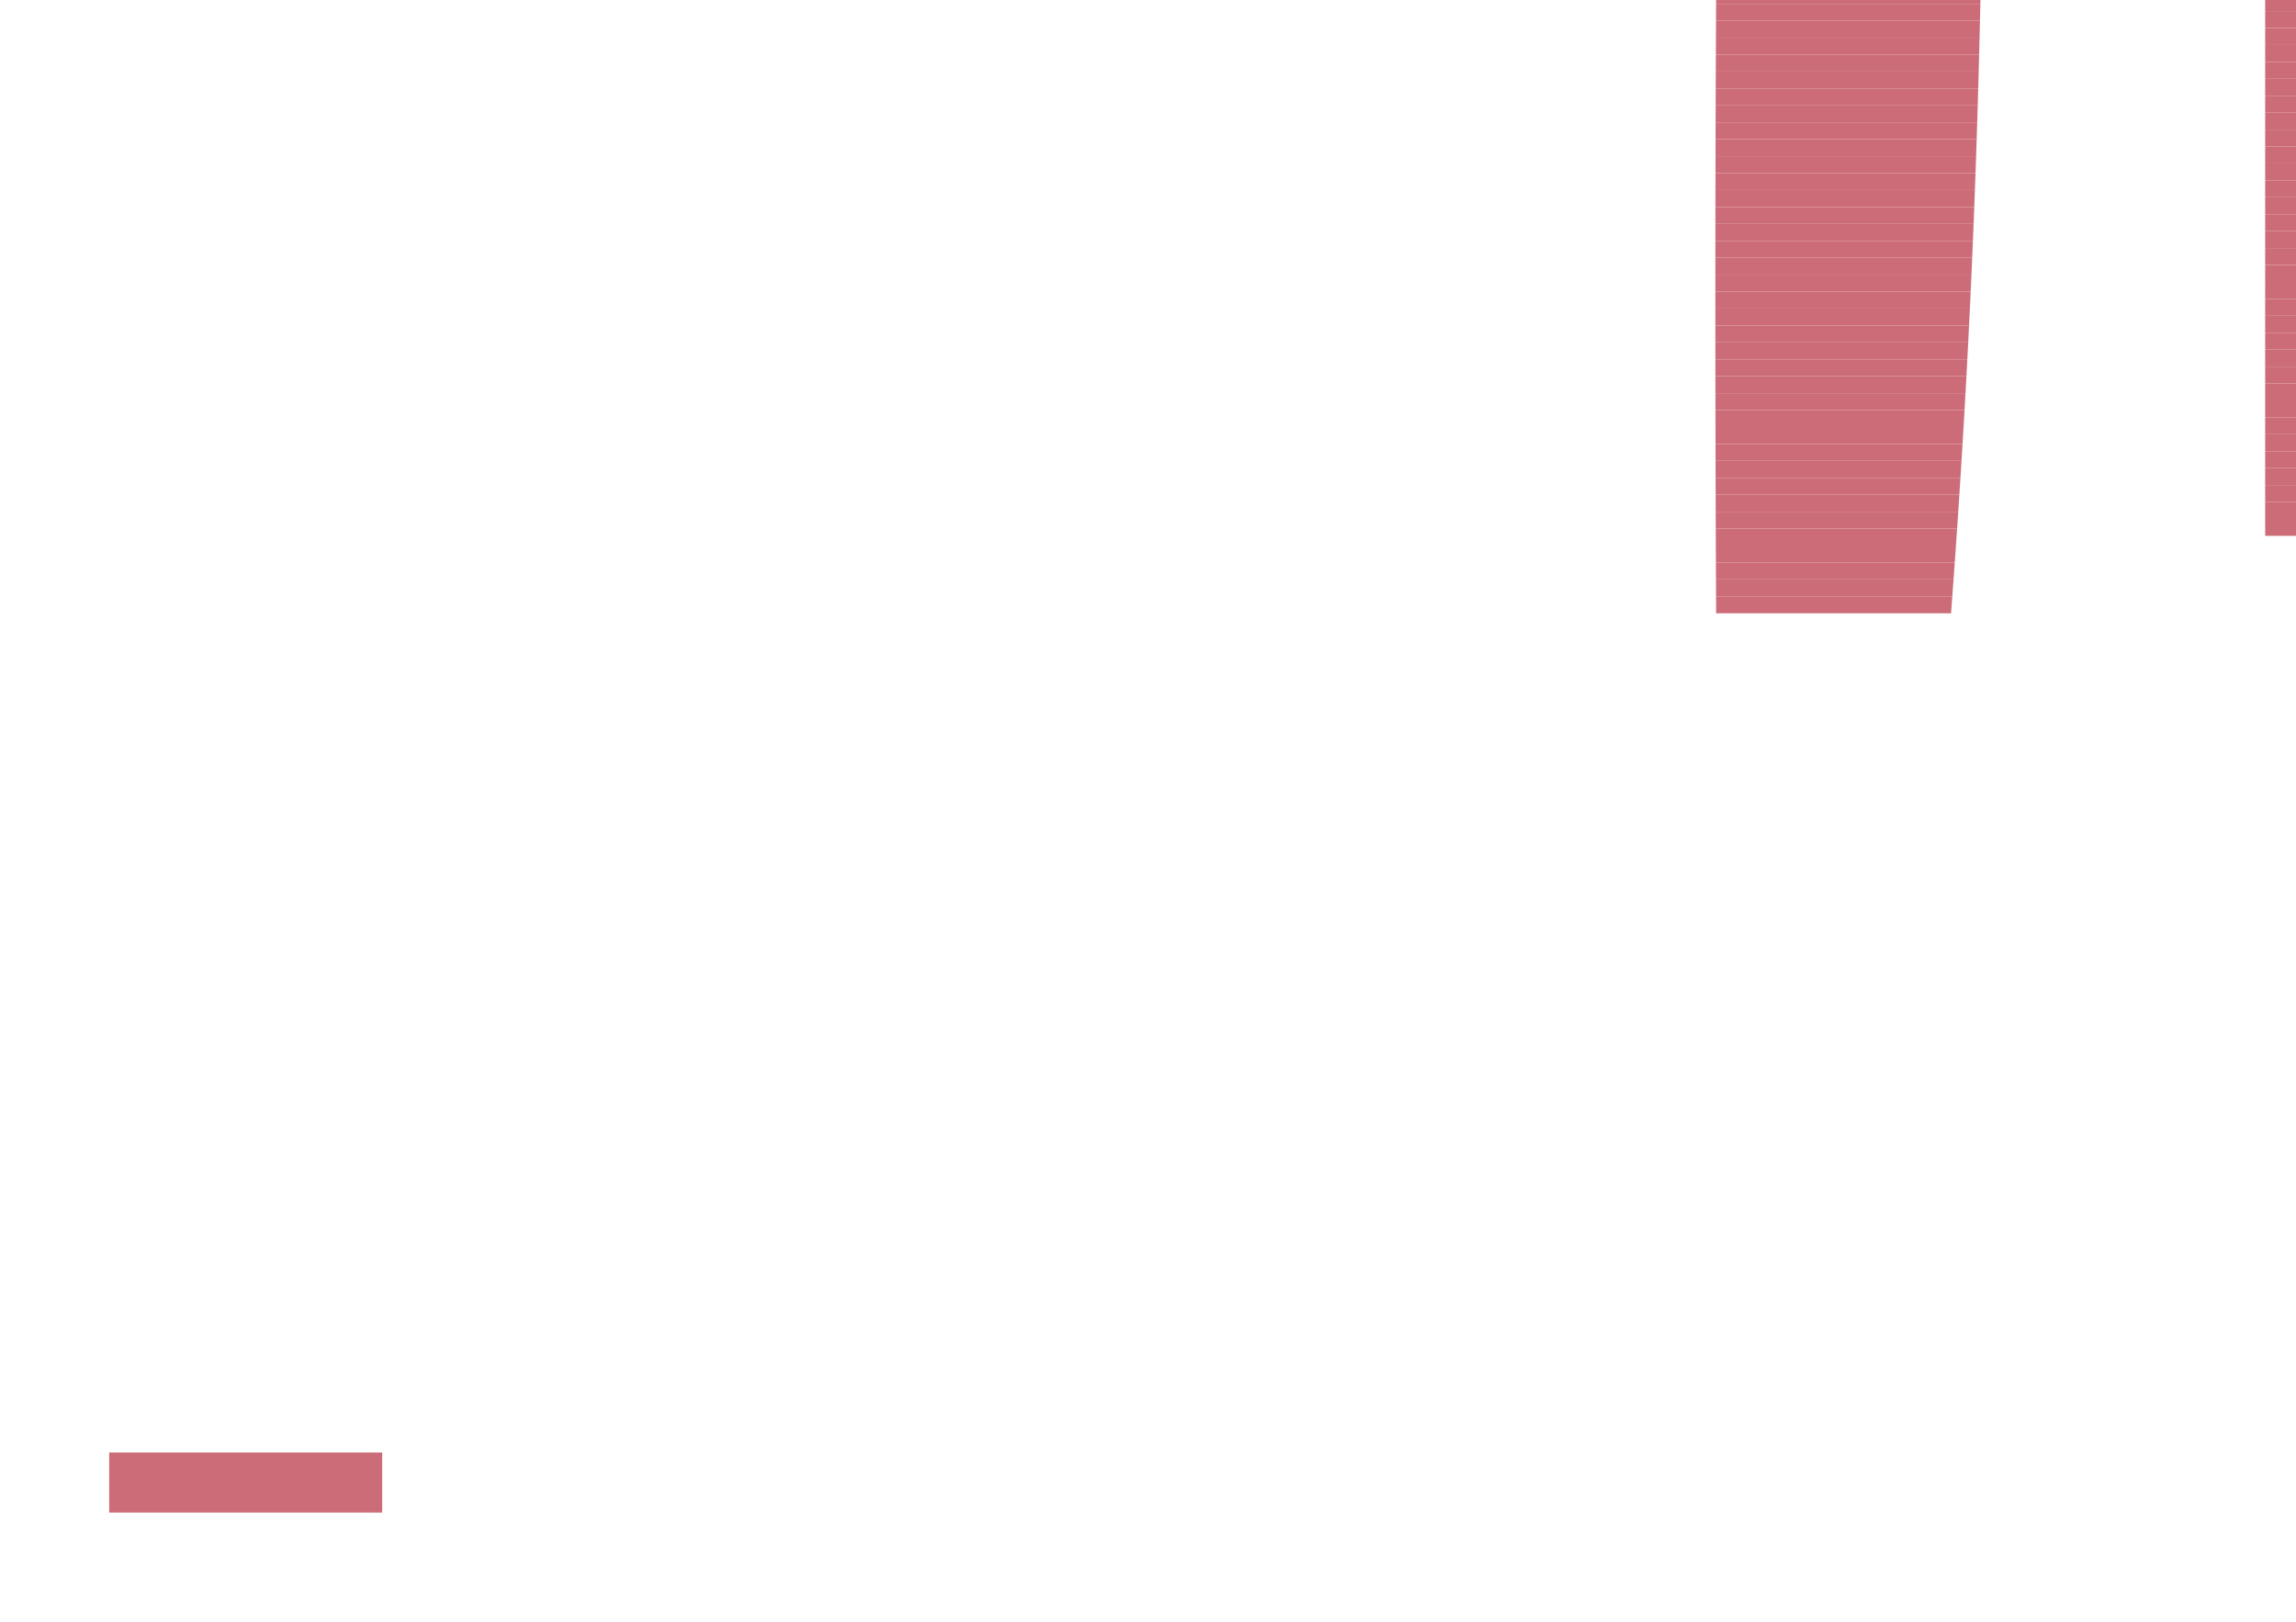
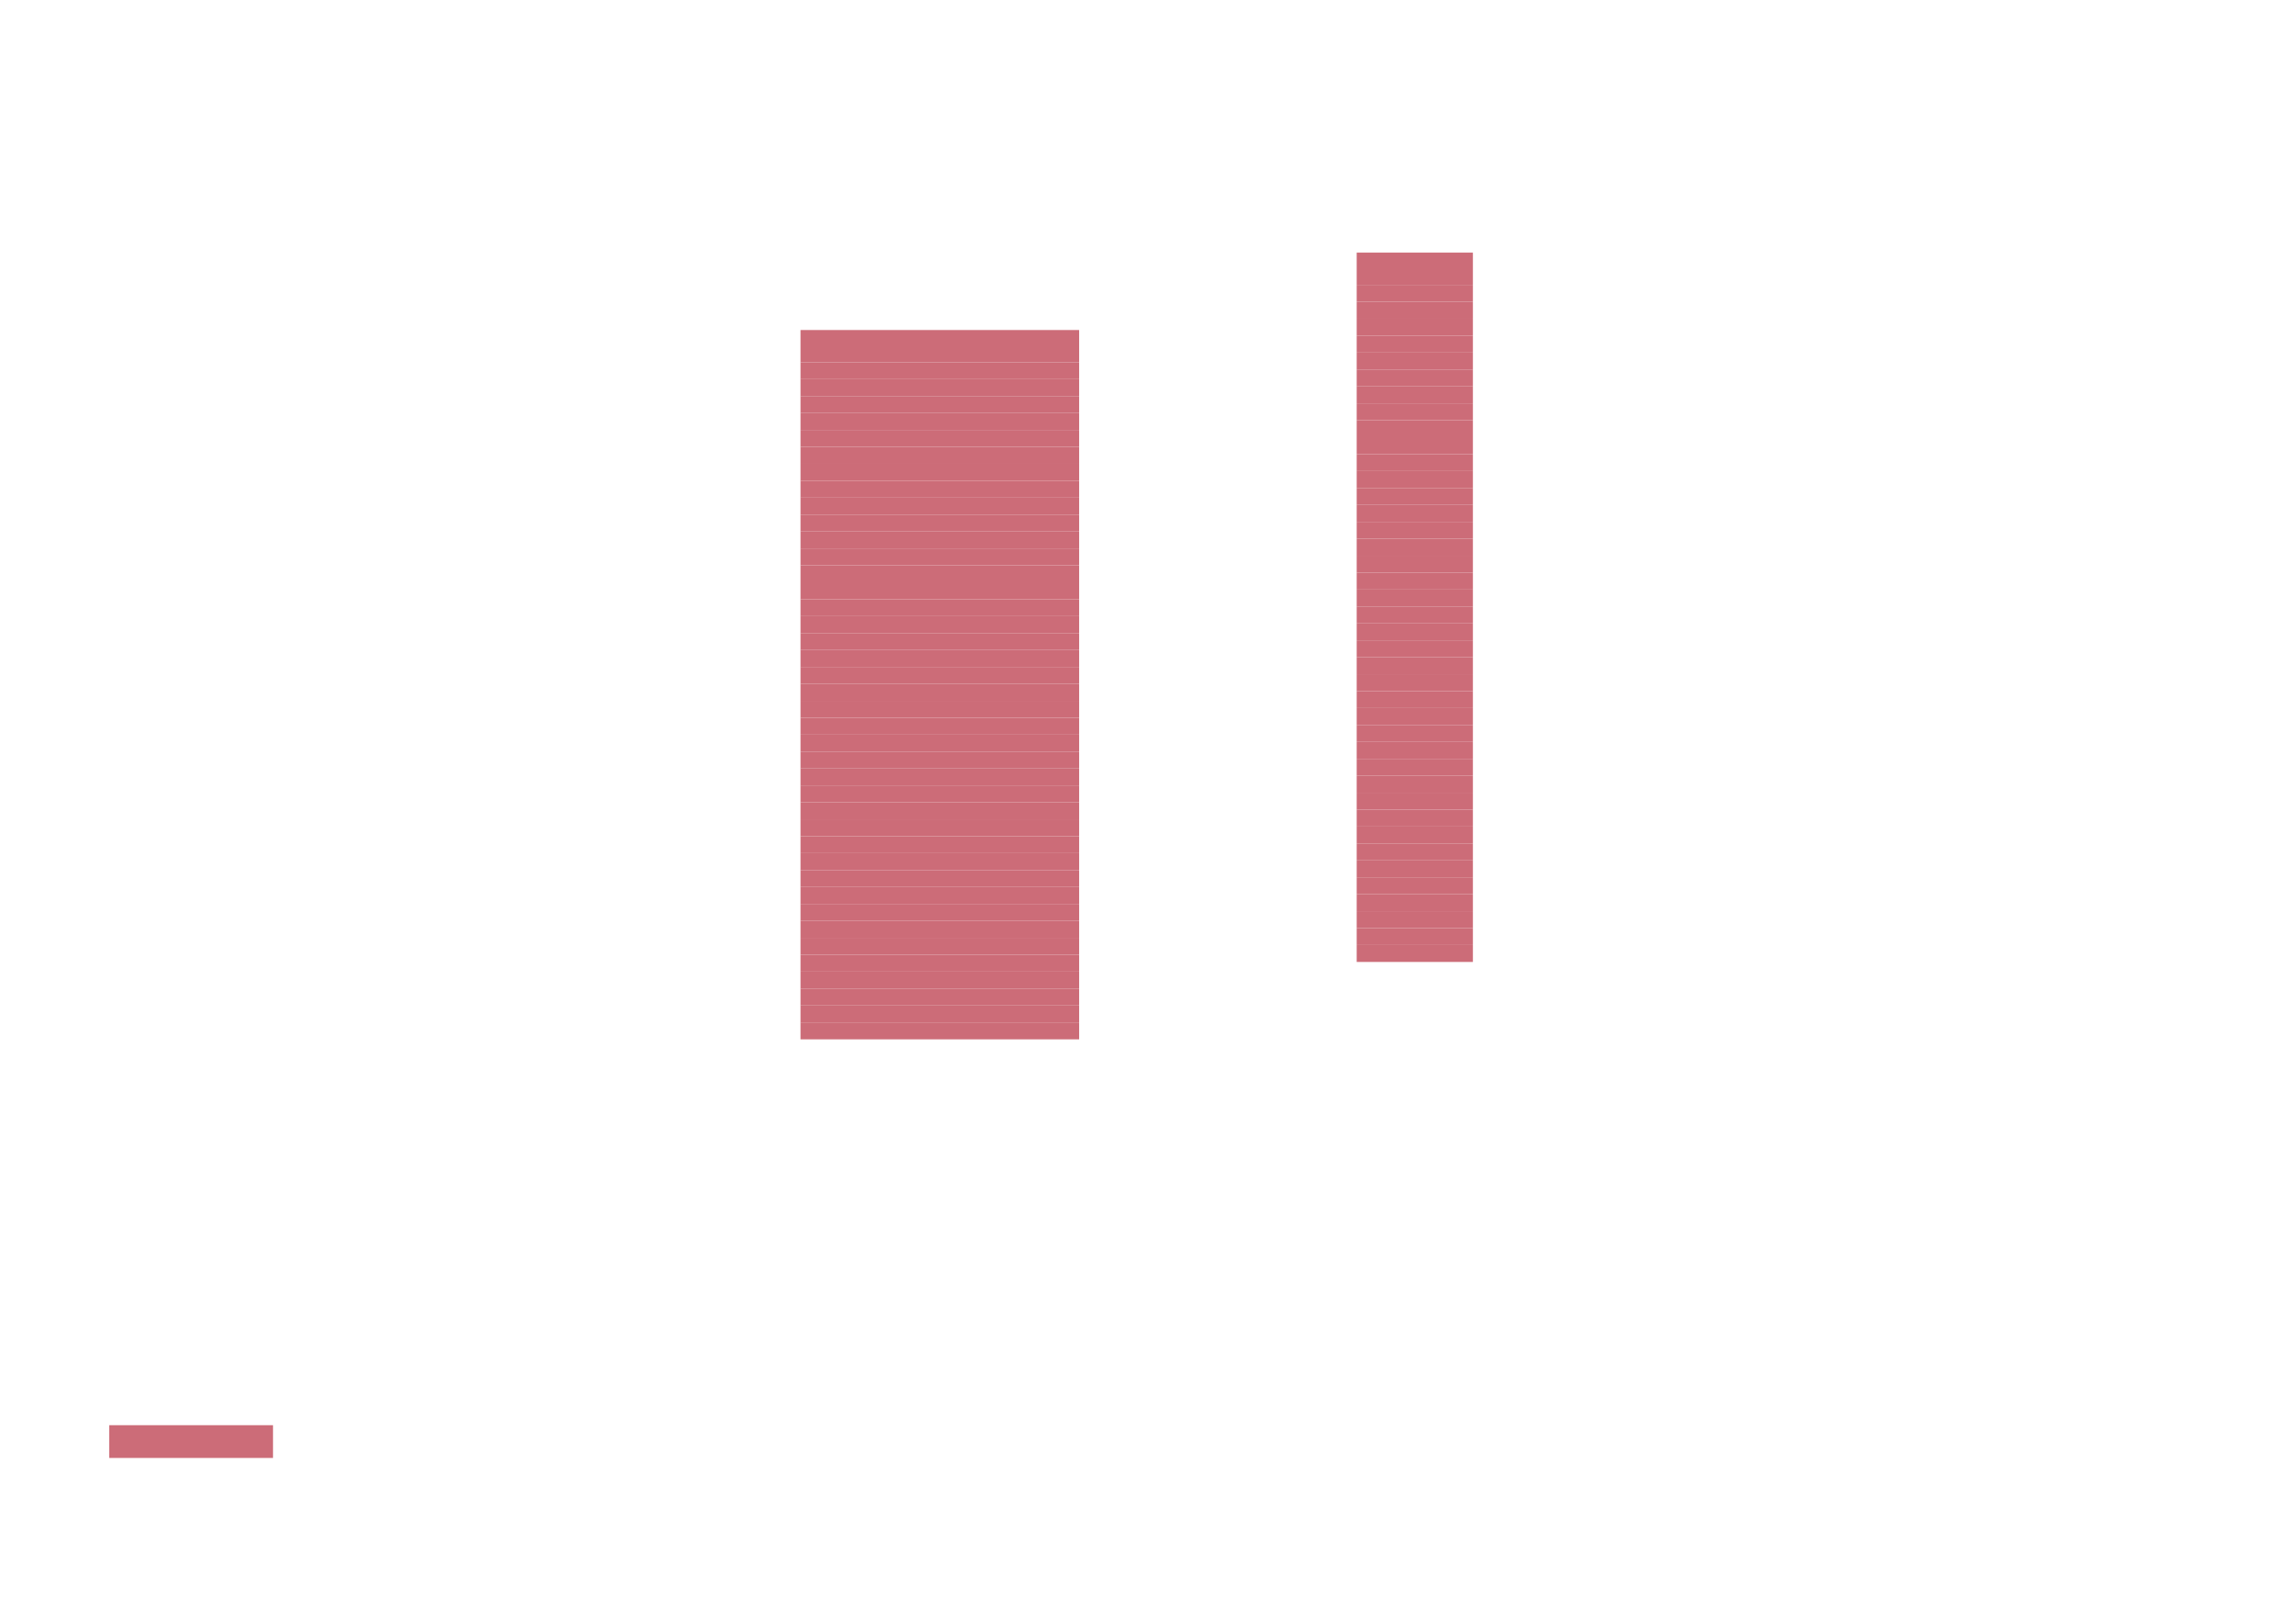
<svg xmlns="http://www.w3.org/2000/svg" version="1.1" x="0px" y="0px" width="841.0mm" height="594.0mm" viewBox="0 0 841.0 594.0" xml:space="preserve">
  <style type="text/css">
.Resi-Stroke{

stroke:black;

- stroke-width: 0.1mm;
+ stroke-width: 0.2mm;

fill:none;

}



.Resi-Fill{

fill: rgb(204,108,120);

}



.Comm-Stroke{

stroke:black;

- stroke-width: 0.1mm;
+ stroke-width: 0.2mm;

fill:none;

}



.Comm-Fill{

fill: rgb(130,215,255);

}
</style>
-   <polygon points="628.782,-35.187 726.05,-35.187 725.861,-23.384 628.71,-23.384" class="Resi-Fill" />
-   <polygon points="725.752,-17.184 628.675,-17.184 628.71,-23.384 725.861,-23.384" class="Resi-Fill" />
-   <polyline points="725.636,-10.984 628.641,-10.984 628.675,-17.184 725.752,-17.184 725.636,-10.984" class="Resi-Fill" />
-   <polyline points="725.512,-4.784 628.609,-4.784 628.641,-10.984 725.636,-10.984 725.512,-4.784" class="Resi-Fill" />
-   <polyline points="725.38,1.416 628.579,1.416 628.609,-4.784 725.512,-4.784 725.38,1.416" class="Resi-Fill" />
-   <polyline points="725.24,7.616 628.55,7.616 628.579,1.416 725.38,1.416 725.24,7.616" class="Resi-Fill" />
-   <polygon points="725.093,13.816 628.524,13.816 628.55,7.616 725.24,7.616" class="Resi-Fill" />
-   <polygon points="724.938,20.016 628.498,20.016 628.524,13.816 725.093,13.816" class="Resi-Fill" />
-   <polyline points="724.774,26.216 628.475,26.216 628.498,20.016 724.938,20.016 724.774,26.216" class="Resi-Fill" />
-   <polyline points="724.602,32.416 628.453,32.416 628.475,26.216 724.774,26.216 724.602,32.416" class="Resi-Fill" />
-   <polyline points="724.421,38.616 628.433,38.616 628.453,32.416 724.602,32.416 724.421,38.616" class="Resi-Fill" />
-   <polyline points="724.232,44.816 628.414,44.816 628.433,38.616 724.421,38.616 724.232,44.816" class="Resi-Fill" />
-   <polygon points="724.034,51.016 628.398,51.016 628.414,44.816 724.232,44.816" class="Resi-Fill" />
-   <polygon points="723.827,57.216 628.382,57.216 628.398,51.016 724.034,51.016" class="Resi-Fill" />
-   <polyline points="723.612,63.416 628.369,63.416 628.382,57.216 723.827,57.216 723.612,63.416" class="Resi-Fill" />
-   <polyline points="723.387,69.616 628.357,69.616 628.369,63.416 723.612,63.416 723.387,69.616" class="Resi-Fill" />
-   <polyline points="723.153,75.816 628.347,75.816 628.357,69.616 723.387,69.616 723.153,75.816" class="Resi-Fill" />
-   <polyline points="722.909,82.016 628.338,82.016 628.347,75.816 723.153,75.816 722.909,82.016" class="Resi-Fill" />
-   <polygon points="722.657,88.216 628.332,88.216 628.338,82.016 722.909,82.016" class="Resi-Fill" />
-   <polygon points="722.394,94.416 628.326,94.416 628.332,88.216 722.657,88.216" class="Resi-Fill" />
-   <polyline points="722.122,100.616 628.323,100.616 628.326,94.416 722.394,94.416 722.122,100.616" class="Resi-Fill" />
-   <polyline points="721.839,106.816 628.321,106.816 628.323,100.616 722.122,100.616 721.839,106.816" class="Resi-Fill" />
-   <polyline points="721.547,113.016 628.321,113.016 628.321,106.816 721.839,106.816 721.547,113.016" class="Resi-Fill" />
-   <polyline points="721.246,119.216 628.322,119.216 628.321,113.016 721.547,113.016 721.246,119.216" class="Resi-Fill" />
-   <polygon points="720.934,125.416 628.325,125.416 628.322,119.216 721.246,119.216" class="Resi-Fill" />
-   <polygon points="720.613,131.616 628.33,131.616 628.325,125.416 720.934,125.416" class="Resi-Fill" />
-   <polyline points="720.282,137.816 628.336,137.816 628.33,131.616 720.613,131.616 720.282,137.816" class="Resi-Fill" />
-   <polyline points="719.941,144.016 628.344,144.016 628.336,137.816 720.282,137.816 719.941,144.016" class="Resi-Fill" />
-   <polyline points="719.591,150.216 628.354,150.216 628.344,144.016 719.941,144.016 719.591,150.216" class="Resi-Fill" />
-   <polygon points="719.23,156.416 628.365,156.416 628.354,150.216 719.591,150.216" class="Resi-Fill" />
-   <polygon points="718.86,162.616 628.378,162.616 628.365,156.416 719.23,156.416" class="Resi-Fill" />
-   <polygon points="718.481,168.816 628.393,168.816 628.378,162.616 718.86,162.616" class="Resi-Fill" />
-   <polyline points="718.092,175.016 628.409,175.016 628.393,168.816 718.481,168.816 718.092,175.016" class="Resi-Fill" />
-   <polyline points="717.693,181.216 628.427,181.216 628.409,175.016 718.092,175.016 717.693,181.216" class="Resi-Fill" />
-   <polyline points="717.285,187.416 628.446,187.416 628.427,181.216 717.693,181.216 717.285,187.416" class="Resi-Fill" />
-   <polygon points="716.868,193.616 628.468,193.616 628.446,187.416 717.285,187.416" class="Resi-Fill" />
-   <polygon points="716.441,199.816 628.49,199.816 628.468,193.616 716.868,193.616" class="Resi-Fill" />
-   <polyline points="716.006,206.016 628.515,206.016 628.49,199.816 716.441,199.816 716.006,206.016" class="Resi-Fill" />
-   <polyline points="715.561,212.216 628.541,212.216 628.515,206.016 716.006,206.016 715.561,212.216" class="Resi-Fill" />
-   <polyline points="715.107,218.416 628.568,218.416 628.541,212.216 715.561,212.216 715.107,218.416" class="Resi-Fill" />
-   <polygon points="628.598,224.616 628.568,218.416 715.107,218.416 714.645,224.616" class="Resi-Fill" />
-   <polyline points="872.272,196.265 872.272,190.065 829.708,190.065 829.708,196.265 872.272,196.265" class="Resi-Fill" />
-   <polyline points="872.272,190.065 872.272,183.865 829.708,183.865 829.708,190.065 872.272,190.065" class="Resi-Fill" />
-   <polyline points="872.272,183.865 872.272,177.665 829.708,177.665 829.708,183.865 872.272,183.865" class="Resi-Fill" />
-   <polygon points="872.272,177.665 872.272,171.465 829.708,171.465 829.708,177.665" class="Resi-Fill" />
-   <polyline points="872.272,171.465 872.272,165.265 829.708,165.265 829.708,171.465 872.272,171.465" class="Resi-Fill" />
-   <polygon points="872.272,165.265 872.272,159.065 829.708,159.065 829.708,165.265" class="Resi-Fill" />
-   <polyline points="872.272,159.065 872.272,152.865 829.708,152.865 829.708,159.065 872.272,159.065" class="Resi-Fill" />
-   <polyline points="872.272,152.865 872.272,146.665 829.708,146.665 829.708,152.865 872.272,152.865" class="Resi-Fill" />
-   <polyline points="872.272,146.665 872.272,140.465 829.708,140.465 829.708,146.665 872.272,146.665" class="Resi-Fill" />
-   <polygon points="872.272,140.465 872.272,134.265 829.708,134.265 829.708,140.465" class="Resi-Fill" />
-   <polyline points="872.272,134.265 872.272,128.065 829.708,128.065 829.708,134.265 872.272,134.265" class="Resi-Fill" />
-   <polyline points="872.272,128.065 872.272,121.865 829.708,121.865 829.708,128.065 872.272,128.065" class="Resi-Fill" />
-   <polygon points="872.272,121.865 872.272,115.665 829.708,115.665 829.708,121.865" class="Resi-Fill" />
-   <polyline points="872.272,115.665 872.272,109.465 829.708,109.465 829.708,115.665 872.272,115.665" class="Resi-Fill" />
-   <polyline points="872.272,109.465 872.272,103.265 829.708,103.265 829.708,109.465 872.272,109.465" class="Resi-Fill" />
-   <polyline points="872.272,103.265 872.272,97.065 829.708,97.065 829.708,103.265 872.272,103.265" class="Resi-Fill" />
-   <polygon points="872.272,97.065 872.272,90.865 829.708,90.865 829.708,97.065" class="Resi-Fill" />
-   <polyline points="872.272,90.865 872.272,84.665 829.708,84.665 829.708,90.865 872.272,90.865" class="Resi-Fill" />
-   <polygon points="872.272,84.665 872.272,78.465 829.708,78.465 829.708,84.665" class="Resi-Fill" />
-   <polyline points="872.272,78.465 872.272,72.265 829.708,72.265 829.708,78.465 872.272,78.465" class="Resi-Fill" />
-   <polyline points="872.272,72.265 872.272,66.065 829.708,66.065 829.708,72.265 872.272,72.265" class="Resi-Fill" />
-   <polyline points="872.272,66.065 872.272,59.865 829.708,59.865 829.708,66.065 872.272,66.065" class="Resi-Fill" />
-   <polygon points="872.272,59.865 872.272,53.665 829.708,53.665 829.708,59.865" class="Resi-Fill" />
-   <polyline points="872.272,53.665 872.272,47.465 829.708,47.465 829.708,53.665 872.272,53.665" class="Resi-Fill" />
-   <polyline points="872.272,47.465 872.272,41.265 829.708,41.265 829.708,47.465 872.272,47.465" class="Resi-Fill" />
-   <polygon points="872.272,41.265 872.272,35.065 829.708,35.065 829.708,41.265" class="Resi-Fill" />
-   <polyline points="872.272,35.065 872.272,28.865 829.708,28.865 829.708,35.065 872.272,35.065" class="Resi-Fill" />
-   <polyline points="872.272,28.865 872.272,22.665 829.708,22.665 829.708,28.865 872.272,28.865" class="Resi-Fill" />
-   <polyline points="872.272,22.665 872.272,16.465 829.708,16.465 829.708,22.665 872.272,22.665" class="Resi-Fill" />
-   <polygon points="872.272,16.465 872.272,10.265 829.708,10.265 829.708,16.465" class="Resi-Fill" />
-   <polyline points="872.272,10.265 872.272,4.065 829.708,4.065 829.708,10.265 872.272,10.265" class="Resi-Fill" />
-   <polygon points="872.272,4.065 872.272,-2.135 829.708,-2.135 829.708,4.065" class="Resi-Fill" />
-   <polyline points="872.272,-2.135 872.272,-8.335 829.708,-8.335 829.708,-2.135 872.272,-2.135" class="Resi-Fill" />
-   <polyline points="872.272,-8.335 872.272,-14.535 829.708,-14.535 829.708,-8.335 872.272,-8.335" class="Resi-Fill" />
-   <polyline points="872.272,-14.535 872.272,-20.735 829.708,-20.735 829.708,-14.535 872.272,-14.535" class="Resi-Fill" />
-   <polygon points="872.272,-20.735 872.272,-26.935 829.708,-26.935 829.708,-20.735" class="Resi-Fill" />
-   <polyline points="872.272,-26.935 872.272,-33.135 829.708,-33.135 829.708,-26.935 872.272,-26.935" class="Resi-Fill" />
-   <polygon points="872.272,-33.135 872.272,-39.335 829.708,-39.335 829.708,-33.135" class="Resi-Fill" />
-   <polyline points="872.272,-39.335 872.272,-45.535 829.708,-45.535 829.708,-39.335 872.272,-39.335" class="Resi-Fill" />
-   <polyline points="872.272,-45.535 872.272,-51.735 829.708,-51.735 829.708,-45.535 872.272,-45.535" class="Resi-Fill" />
-   <polyline points="829.708,-63.538 829.708,-51.735 872.272,-51.735 872.272,-63.538 829.708,-63.538" class="Resi-Fill" />
-   <polygon points="40.0,554.0 140.0,554.0 140.0,532.0 40.0,532.0" class="Resi-Fill" />
+   <polygon points="496.943,352.327 496.943,346.127 539.507,346.127 539.507,352.327" class="Resi-Fill" />
+   <polygon points="496.943,346.127 539.507,346.127 539.507,339.927 496.943,339.927" class="Resi-Fill" />
+   <polygon points="496.943,333.727 496.943,339.927 539.507,339.927 539.507,333.727" class="Resi-Fill" />
+   <polygon points="496.943,327.527 496.943,333.727 539.507,333.727 539.507,327.527" class="Resi-Fill" />
+   <polyline points="496.943,321.327 496.943,327.527 539.507,327.527 539.507,321.327 496.943,321.327" class="Resi-Fill" />
+   <polygon points="496.943,321.327 539.507,321.327 539.507,315.127 496.943,315.127" class="Resi-Fill" />
+   <polygon points="496.943,315.127 539.507,315.127 539.507,308.927 496.943,308.927" class="Resi-Fill" />
+   <polygon points="496.943,308.927 539.507,308.927 539.507,302.727 496.943,302.727" class="Resi-Fill" />
+   <polyline points="496.943,302.727 539.507,302.727 539.507,296.527 496.943,296.527 496.943,302.727" class="Resi-Fill" />
+   <polygon points="496.943,290.327 496.943,296.527 539.507,296.527 539.507,290.327" class="Resi-Fill" />
+   <polyline points="496.943,284.127 496.943,290.327 539.507,290.327 539.507,284.127 496.943,284.127" class="Resi-Fill" />
+   <polygon points="496.943,284.127 539.507,284.127 539.507,277.927 496.943,277.927" class="Resi-Fill" />
+   <polygon points="496.943,271.727 496.943,277.927 539.507,277.927 539.507,271.727" class="Resi-Fill" />
+   <polygon points="496.943,271.727 539.507,271.727 539.507,265.527 496.943,265.527" class="Resi-Fill" />
+   <polyline points="496.943,265.527 539.507,265.527 539.507,259.327 496.943,259.327 496.943,265.527" class="Resi-Fill" />
+   <polygon points="496.943,259.327 539.507,259.327 539.507,253.127 496.943,253.127" class="Resi-Fill" />
+   <polygon points="496.943,246.927 496.943,253.127 539.507,253.127 539.507,246.927" class="Resi-Fill" />
+   <polyline points="496.943,240.727 496.943,246.927 539.507,246.927 539.507,240.727 496.943,240.727" class="Resi-Fill" />
+   <polygon points="496.943,240.727 539.507,240.727 539.507,234.527 496.943,234.527" class="Resi-Fill" />
+   <polygon points="539.507,234.527 539.507,228.327 496.943,228.327 496.943,234.527" class="Resi-Fill" />
+   <polyline points="496.943,228.327 539.507,228.327 539.507,222.127 496.943,222.127 496.943,228.327" class="Resi-Fill" />
+   <polyline points="496.943,215.927 496.943,222.127 539.507,222.127 539.507,215.927 496.943,215.927" class="Resi-Fill" />
+   <polyline points="496.943,215.927 539.507,215.927 539.507,209.727 496.943,209.727 496.943,215.927" class="Resi-Fill" />
+   <polygon points="496.943,203.527 496.943,209.727 539.507,209.727 539.507,203.527" class="Resi-Fill" />
+   <polygon points="496.943,197.327 496.943,203.527 539.507,203.527 539.507,197.327" class="Resi-Fill" />
+   <polygon points="496.943,197.327 539.507,197.327 539.507,191.127 496.943,191.127" class="Resi-Fill" />
+   <polyline points="496.943,191.127 539.507,191.127 539.507,184.927 496.943,184.927 496.943,191.127" class="Resi-Fill" />
+   <polygon points="539.507,178.727 496.943,178.727 496.943,184.927 539.507,184.927" class="Resi-Fill" />
+   <polygon points="539.507,178.727 539.507,172.527 496.943,172.527 496.943,178.727" class="Resi-Fill" />
+   <polygon points="539.507,166.327 496.943,166.327 496.943,172.527 539.507,172.527" class="Resi-Fill" />
+   <polygon points="496.943,160.127 496.943,166.327 539.507,166.327 539.507,160.127" class="Resi-Fill" />
+   <polygon points="496.943,160.127 539.507,160.127 539.507,153.927 496.943,153.927" class="Resi-Fill" />
+   <polygon points="539.507,147.727 496.943,147.727 496.943,153.927 539.507,153.927" class="Resi-Fill" />
+   <polyline points="539.507,147.727 539.507,141.527 496.943,141.527 496.943,147.727 539.507,147.727" class="Resi-Fill" />
+   <polygon points="539.507,135.327 496.943,135.327 496.943,141.527 539.507,141.527" class="Resi-Fill" />
+   <polygon points="539.507,135.327 539.507,129.127 496.943,129.127 496.943,135.327" class="Resi-Fill" />
+   <polygon points="539.507,122.927 496.943,122.927 496.943,129.127 539.507,129.127" class="Resi-Fill" />
+   <polygon points="539.507,122.927 539.507,116.727 496.943,116.727 496.943,122.927" class="Resi-Fill" />
+   <polygon points="539.507,116.727 539.507,110.527 496.943,110.527 496.943,116.727" class="Resi-Fill" />
+   <polygon points="539.507,104.327 496.943,104.327 496.943,110.527 539.507,110.527" class="Resi-Fill" />
+   <polyline points="539.507,104.327 539.507,92.524 496.943,92.524 496.943,104.327 539.507,104.327" class="Resi-Fill" />
+   <polyline points="395.282,380.678 293.217,380.678 293.217,374.478 395.282,374.478 395.282,380.678" class="Resi-Fill" />
+   <polyline points="293.217,368.278 395.282,368.278 395.282,374.478 293.217,374.478 293.217,368.278" class="Resi-Fill" />
+   <polygon points="293.217,368.278 293.217,362.078 395.282,362.078 395.282,368.278" class="Resi-Fill" />
+   <polygon points="293.217,362.078 293.217,355.878 395.282,355.878 395.282,362.078" class="Resi-Fill" />
+   <polygon points="293.217,355.878 293.217,349.678 395.282,349.678 395.282,355.878" class="Resi-Fill" />
+   <polyline points="395.282,343.478 395.282,349.678 293.217,349.678 293.217,343.478 395.282,343.478" class="Resi-Fill" />
+   <polygon points="395.282,343.478 293.217,343.478 293.217,337.278 395.282,337.278" class="Resi-Fill" />
+   <polygon points="293.217,331.078 395.282,331.078 395.282,337.278 293.217,337.278" class="Resi-Fill" />
+   <polyline points="293.217,331.078 293.217,324.878 395.282,324.878 395.282,331.078 293.217,331.078" class="Resi-Fill" />
+   <polygon points="293.217,324.878 293.217,318.678 395.282,318.678 395.282,324.878" class="Resi-Fill" />
+   <polygon points="293.217,312.478 395.282,312.478 395.282,318.678 293.217,318.678" class="Resi-Fill" />
+   <polyline points="395.282,306.278 395.282,312.478 293.217,312.478 293.217,306.278 395.282,306.278" class="Resi-Fill" />
+   <polyline points="395.282,300.078 395.282,306.278 293.217,306.278 293.217,300.078 395.282,300.078" class="Resi-Fill" />
+   <polyline points="395.282,300.078 293.217,300.078 293.217,293.878 395.282,293.878 395.282,300.078" class="Resi-Fill" />
+   <polyline points="293.217,293.878 293.217,287.678 395.282,287.678 395.282,293.878 293.217,293.878" class="Resi-Fill" />
+   <polygon points="293.217,281.478 395.282,281.478 395.282,287.678 293.217,287.678" class="Resi-Fill" />
+   <polygon points="395.282,275.278 395.282,281.478 293.217,281.478 293.217,275.278" class="Resi-Fill" />
+   <polyline points="395.282,275.278 293.217,275.278 293.217,269.078 395.282,269.078 395.282,275.278" class="Resi-Fill" />
+   <polygon points="293.217,262.878 395.282,262.878 395.282,269.078 293.217,269.078" class="Resi-Fill" />
+   <polygon points="293.217,262.878 293.217,256.678 395.282,256.678 395.282,262.878" class="Resi-Fill" />
+   <polygon points="395.282,250.478 395.282,256.678 293.217,256.678 293.217,250.478" class="Resi-Fill" />
+   <polygon points="395.282,250.478 293.217,250.478 293.217,244.278 395.282,244.278" class="Resi-Fill" />
+   <polygon points="395.282,244.278 293.217,244.278 293.217,238.078 395.282,238.078" class="Resi-Fill" />
+   <polygon points="293.217,238.078 293.217,231.878 395.282,231.878 395.282,238.078" class="Resi-Fill" />
+   <polyline points="293.217,231.878 293.217,225.678 395.282,225.678 395.282,231.878 293.217,231.878" class="Resi-Fill" />
+   <polyline points="293.217,219.478 395.282,219.478 395.282,225.678 293.217,225.678 293.217,219.478" class="Resi-Fill" />
+   <polyline points="293.217,219.478 293.217,213.278 395.282,213.278 395.282,219.478 293.217,219.478" class="Resi-Fill" />
+   <polygon points="293.217,207.078 395.282,207.078 395.282,213.278 293.217,213.278" class="Resi-Fill" />
+   <polygon points="293.217,207.078 293.217,200.878 395.282,200.878 395.282,207.078" class="Resi-Fill" />
+   <polygon points="293.217,200.878 293.217,194.678 395.282,194.678 395.282,200.878" class="Resi-Fill" />
+   <polygon points="293.217,188.478 395.282,188.478 395.282,194.678 293.217,194.678" class="Resi-Fill" />
+   <polygon points="293.217,188.478 293.217,182.278 395.282,182.278 395.282,188.478" class="Resi-Fill" />
+   <polygon points="293.217,182.278 293.217,176.078 395.282,176.078 395.282,182.278" class="Resi-Fill" />
+   <polygon points="293.217,169.878 395.282,169.878 395.282,176.078 293.217,176.078" class="Resi-Fill" />
+   <polygon points="293.217,169.878 293.217,163.678 395.282,163.678 395.282,169.878" class="Resi-Fill" />
+   <polygon points="293.217,163.678 293.217,157.478 395.282,157.478 395.282,163.678" class="Resi-Fill" />
+   <polygon points="293.217,157.478 293.217,151.278 395.282,151.278 395.282,157.478" class="Resi-Fill" />
+   <polygon points="293.217,151.278 293.217,145.078 395.282,145.078 395.282,151.278" class="Resi-Fill" />
+   <polygon points="293.217,138.878 395.282,138.878 395.282,145.078 293.217,145.078" class="Resi-Fill" />
+   <polygon points="293.217,138.878 293.217,132.678 395.282,132.678 395.282,138.878" class="Resi-Fill" />
+   <polygon points="293.217,132.678 293.217,120.875 395.282,120.875 395.282,132.678" class="Resi-Fill" />
+   <polyline points="40.0,534.0 100.0,534.0 100.0,522.0 40.0,522.0 40.0,534.0" class="Resi-Fill" />
</svg>
